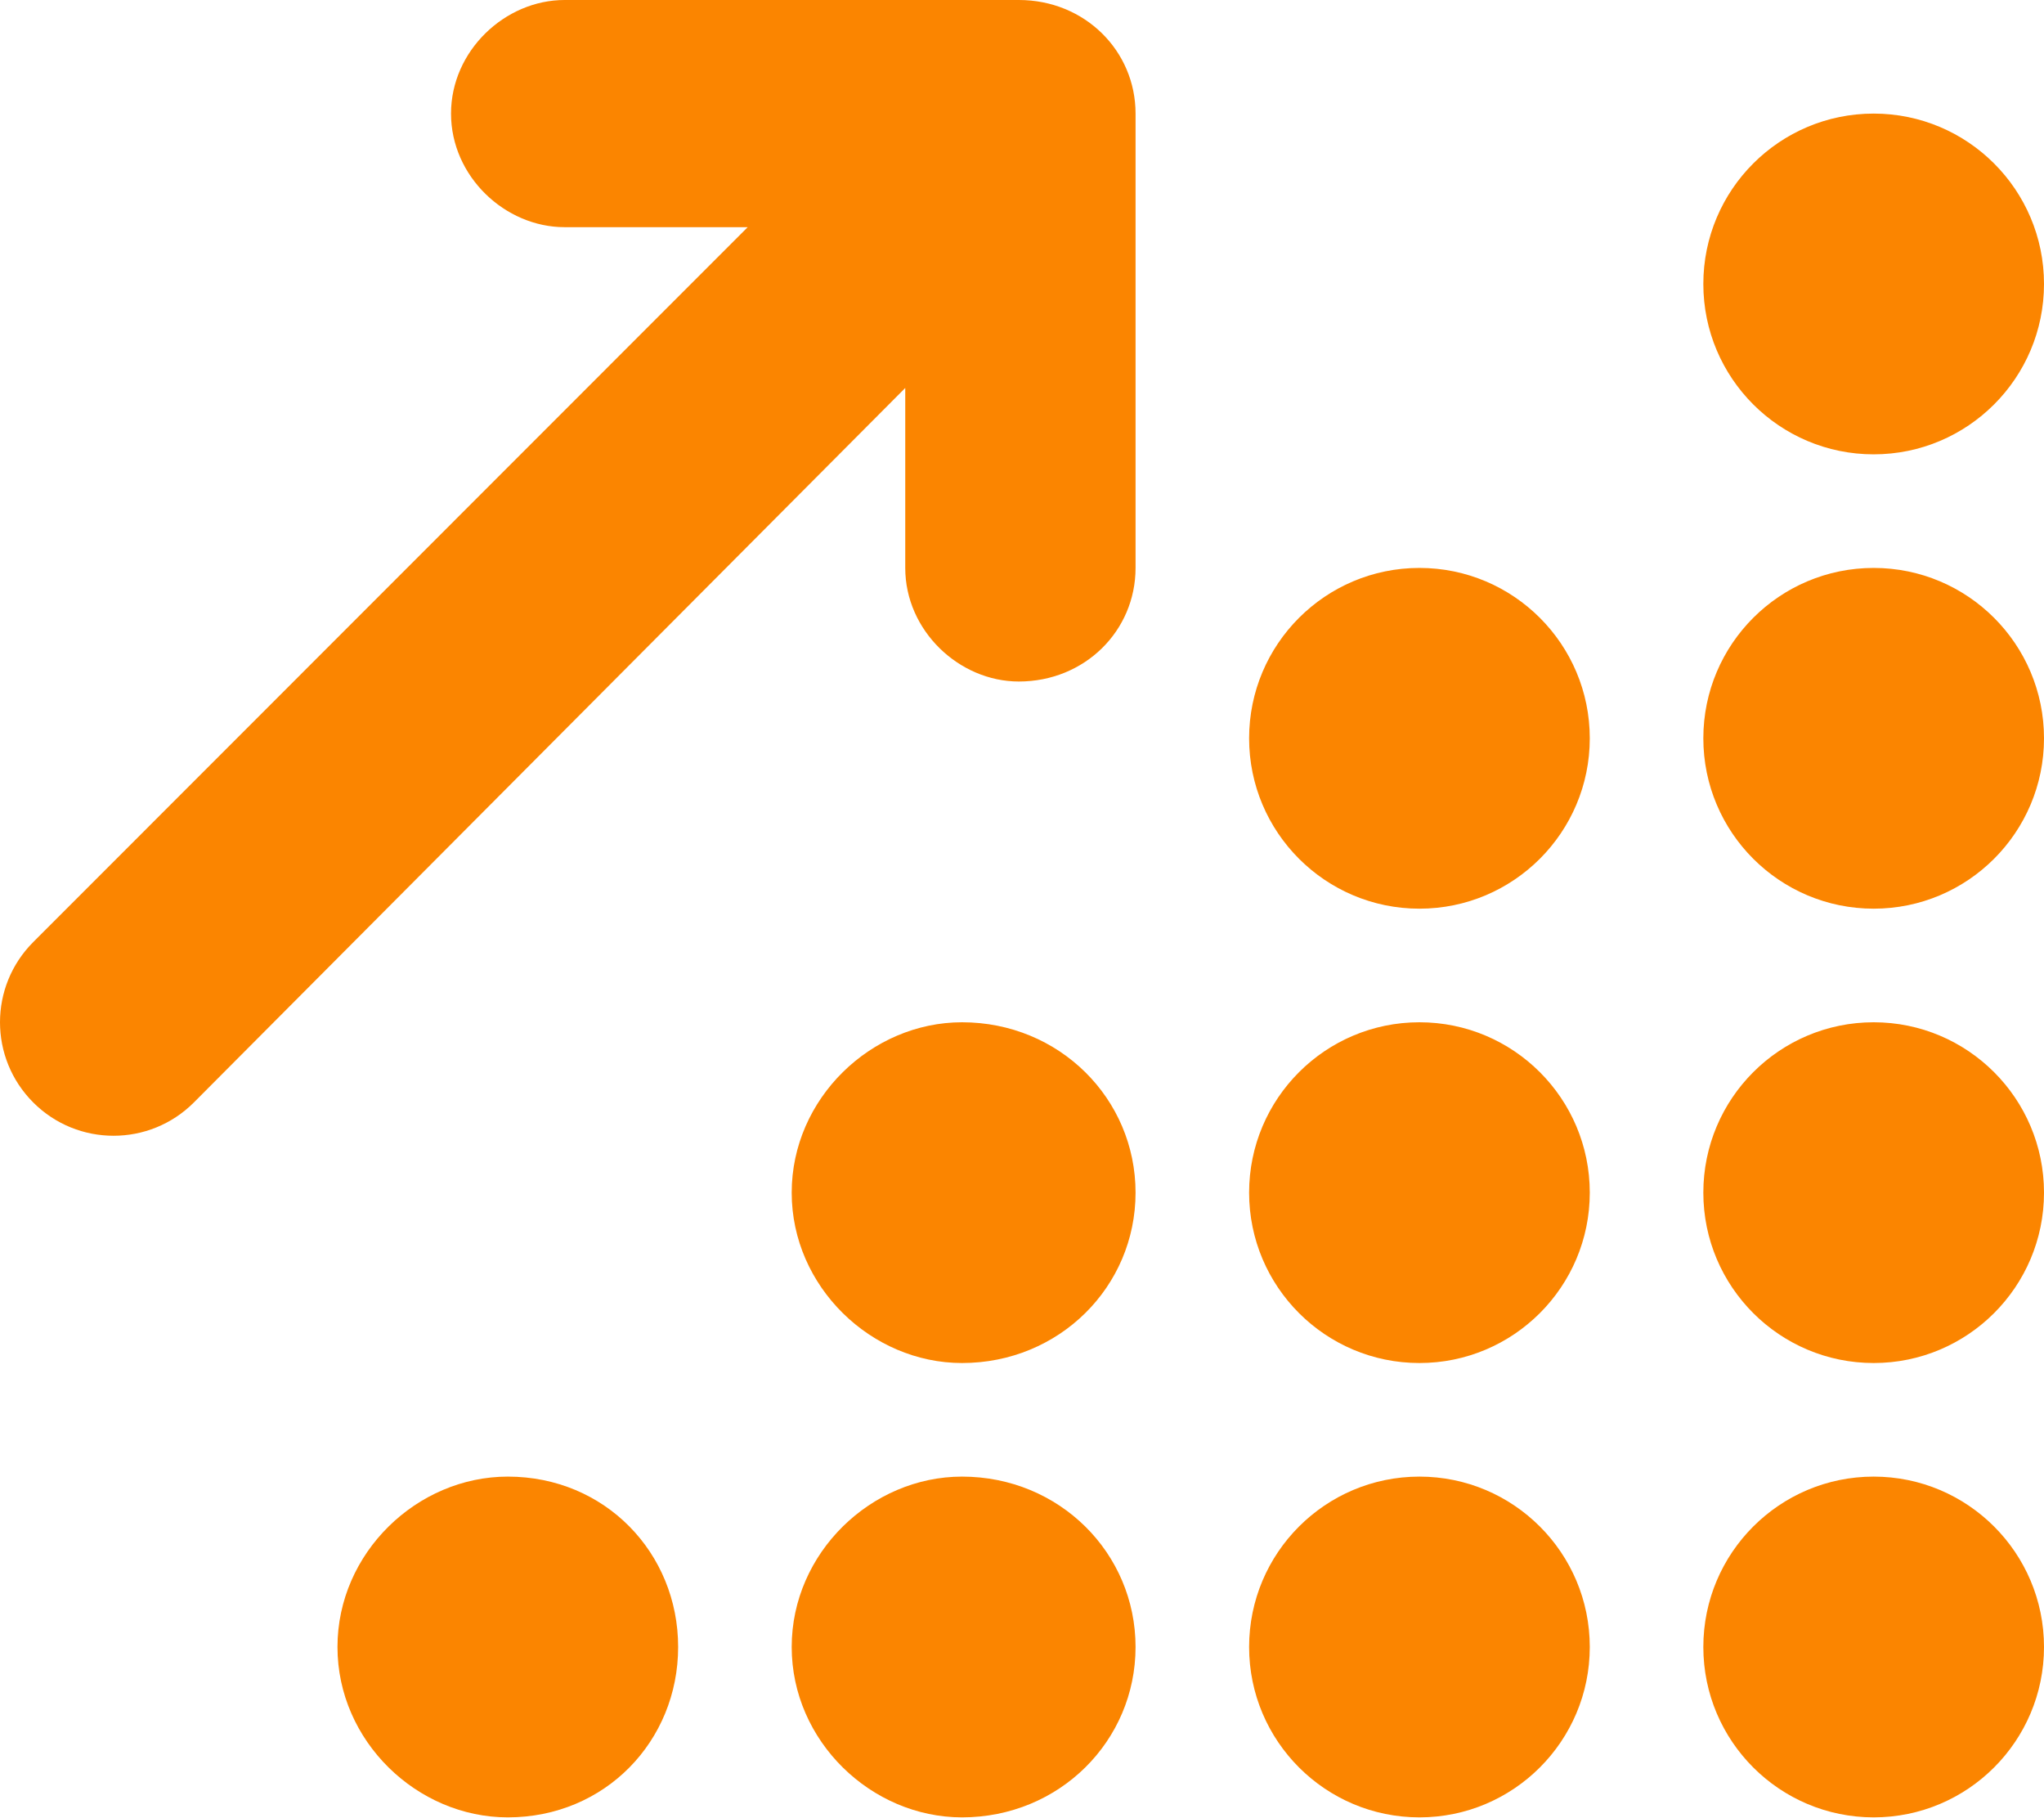
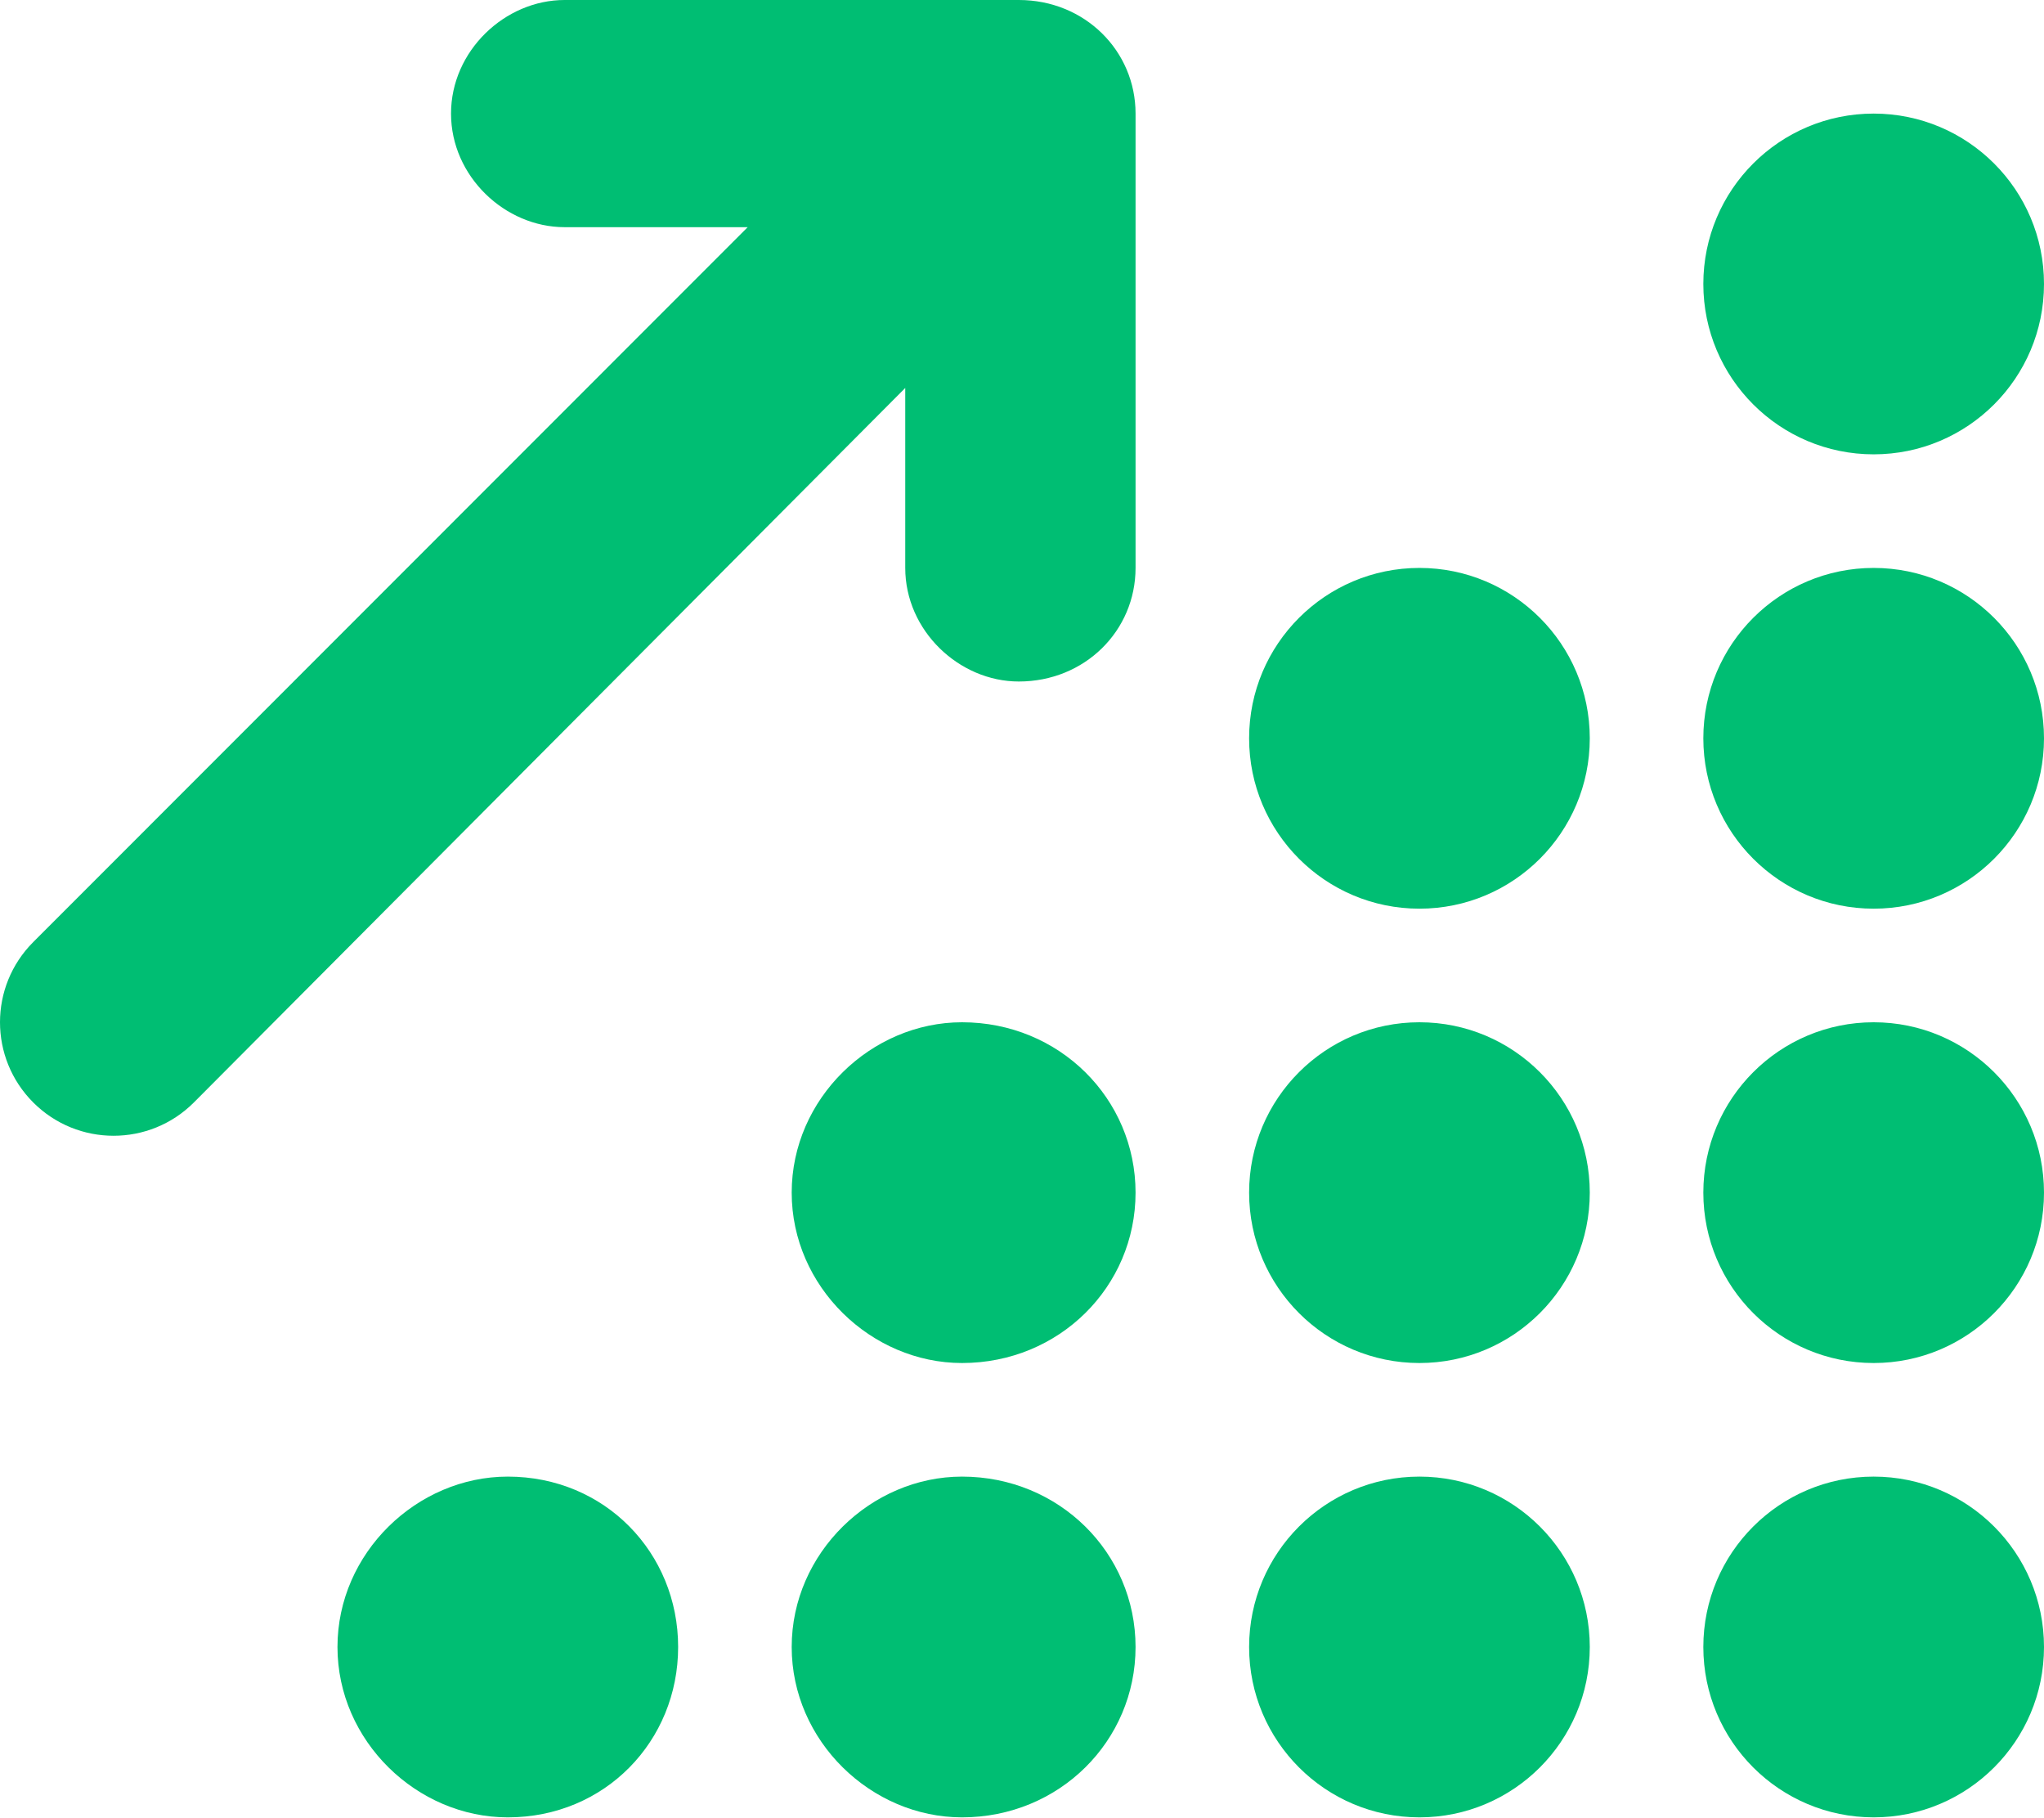
- <svg xmlns="http://www.w3.org/2000/svg" fill="#FB8500" viewBox="0 0 576 512">
+ <svg xmlns="http://www.w3.org/2000/svg" fill="#00BE73" viewBox="0 0 576 512">
  <path d="M287.1 0C305.7 0 320 14.33 320 32V160C320 177.7 305.7 192 287.1 192C270.3 192 255.1 177.7 255.1 160V109.3L54.63 310.6C42.13 323.1 21.87 323.1 9.372 310.6C-3.124 298.1-3.124 277.9 9.372 265.4L210.7 64H159.1C142.3 64 127.1 49.67 127.1 32C127.1 14.33 142.3 0 159.1 0H287.1zM576 80C576 106.5 554.5 128 528 128C501.5 128 480 106.5 480 80C480 53.49 501.5 32 528 32C554.5 32 576 53.49 576 80zM448 208C448 234.5 426.5 256 400 256C373.5 256 352 234.5 352 208C352 181.5 373.5 160 400 160C426.5 160 448 181.5 448 208zM352 336C352 309.5 373.5 288 400 288C426.5 288 448 309.5 448 336C448 362.5 426.5 384 400 384C373.5 384 352 362.5 352 336zM448 464C448 490.5 426.5 512 400 512C373.5 512 352 490.5 352 464C352 437.5 373.5 416 400 416C426.5 416 448 437.5 448 464zM576 464C576 490.5 554.5 512 528 512C501.5 512 480 490.5 480 464C480 437.5 501.5 416 528 416C554.5 416 576 437.5 576 464zM223.1 336C223.1 309.5 245.5 288 271.1 288C298.5 288 320 309.5 320 336C320 362.5 298.5 384 271.1 384C245.5 384 223.1 362.5 223.1 336zM320 464C320 490.5 298.5 512 271.1 512C245.5 512 223.1 490.5 223.1 464C223.1 437.5 245.5 416 271.1 416C298.5 416 320 437.5 320 464zM95.1 464C95.1 437.5 117.5 416 143.1 416C170.5 416 191.1 437.5 191.1 464C191.1 490.5 170.5 512 143.1 512C117.5 512 95.1 490.5 95.1 464zM576 336C576 362.5 554.5 384 528 384C501.5 384 480 362.5 480 336C480 309.5 501.5 288 528 288C554.5 288 576 309.5 576 336zM480 208C480 181.5 501.5 160 528 160C554.5 160 576 181.5 576 208C576 234.5 554.5 256 528 256C501.5 256 480 234.5 480 208z" />
</svg>
